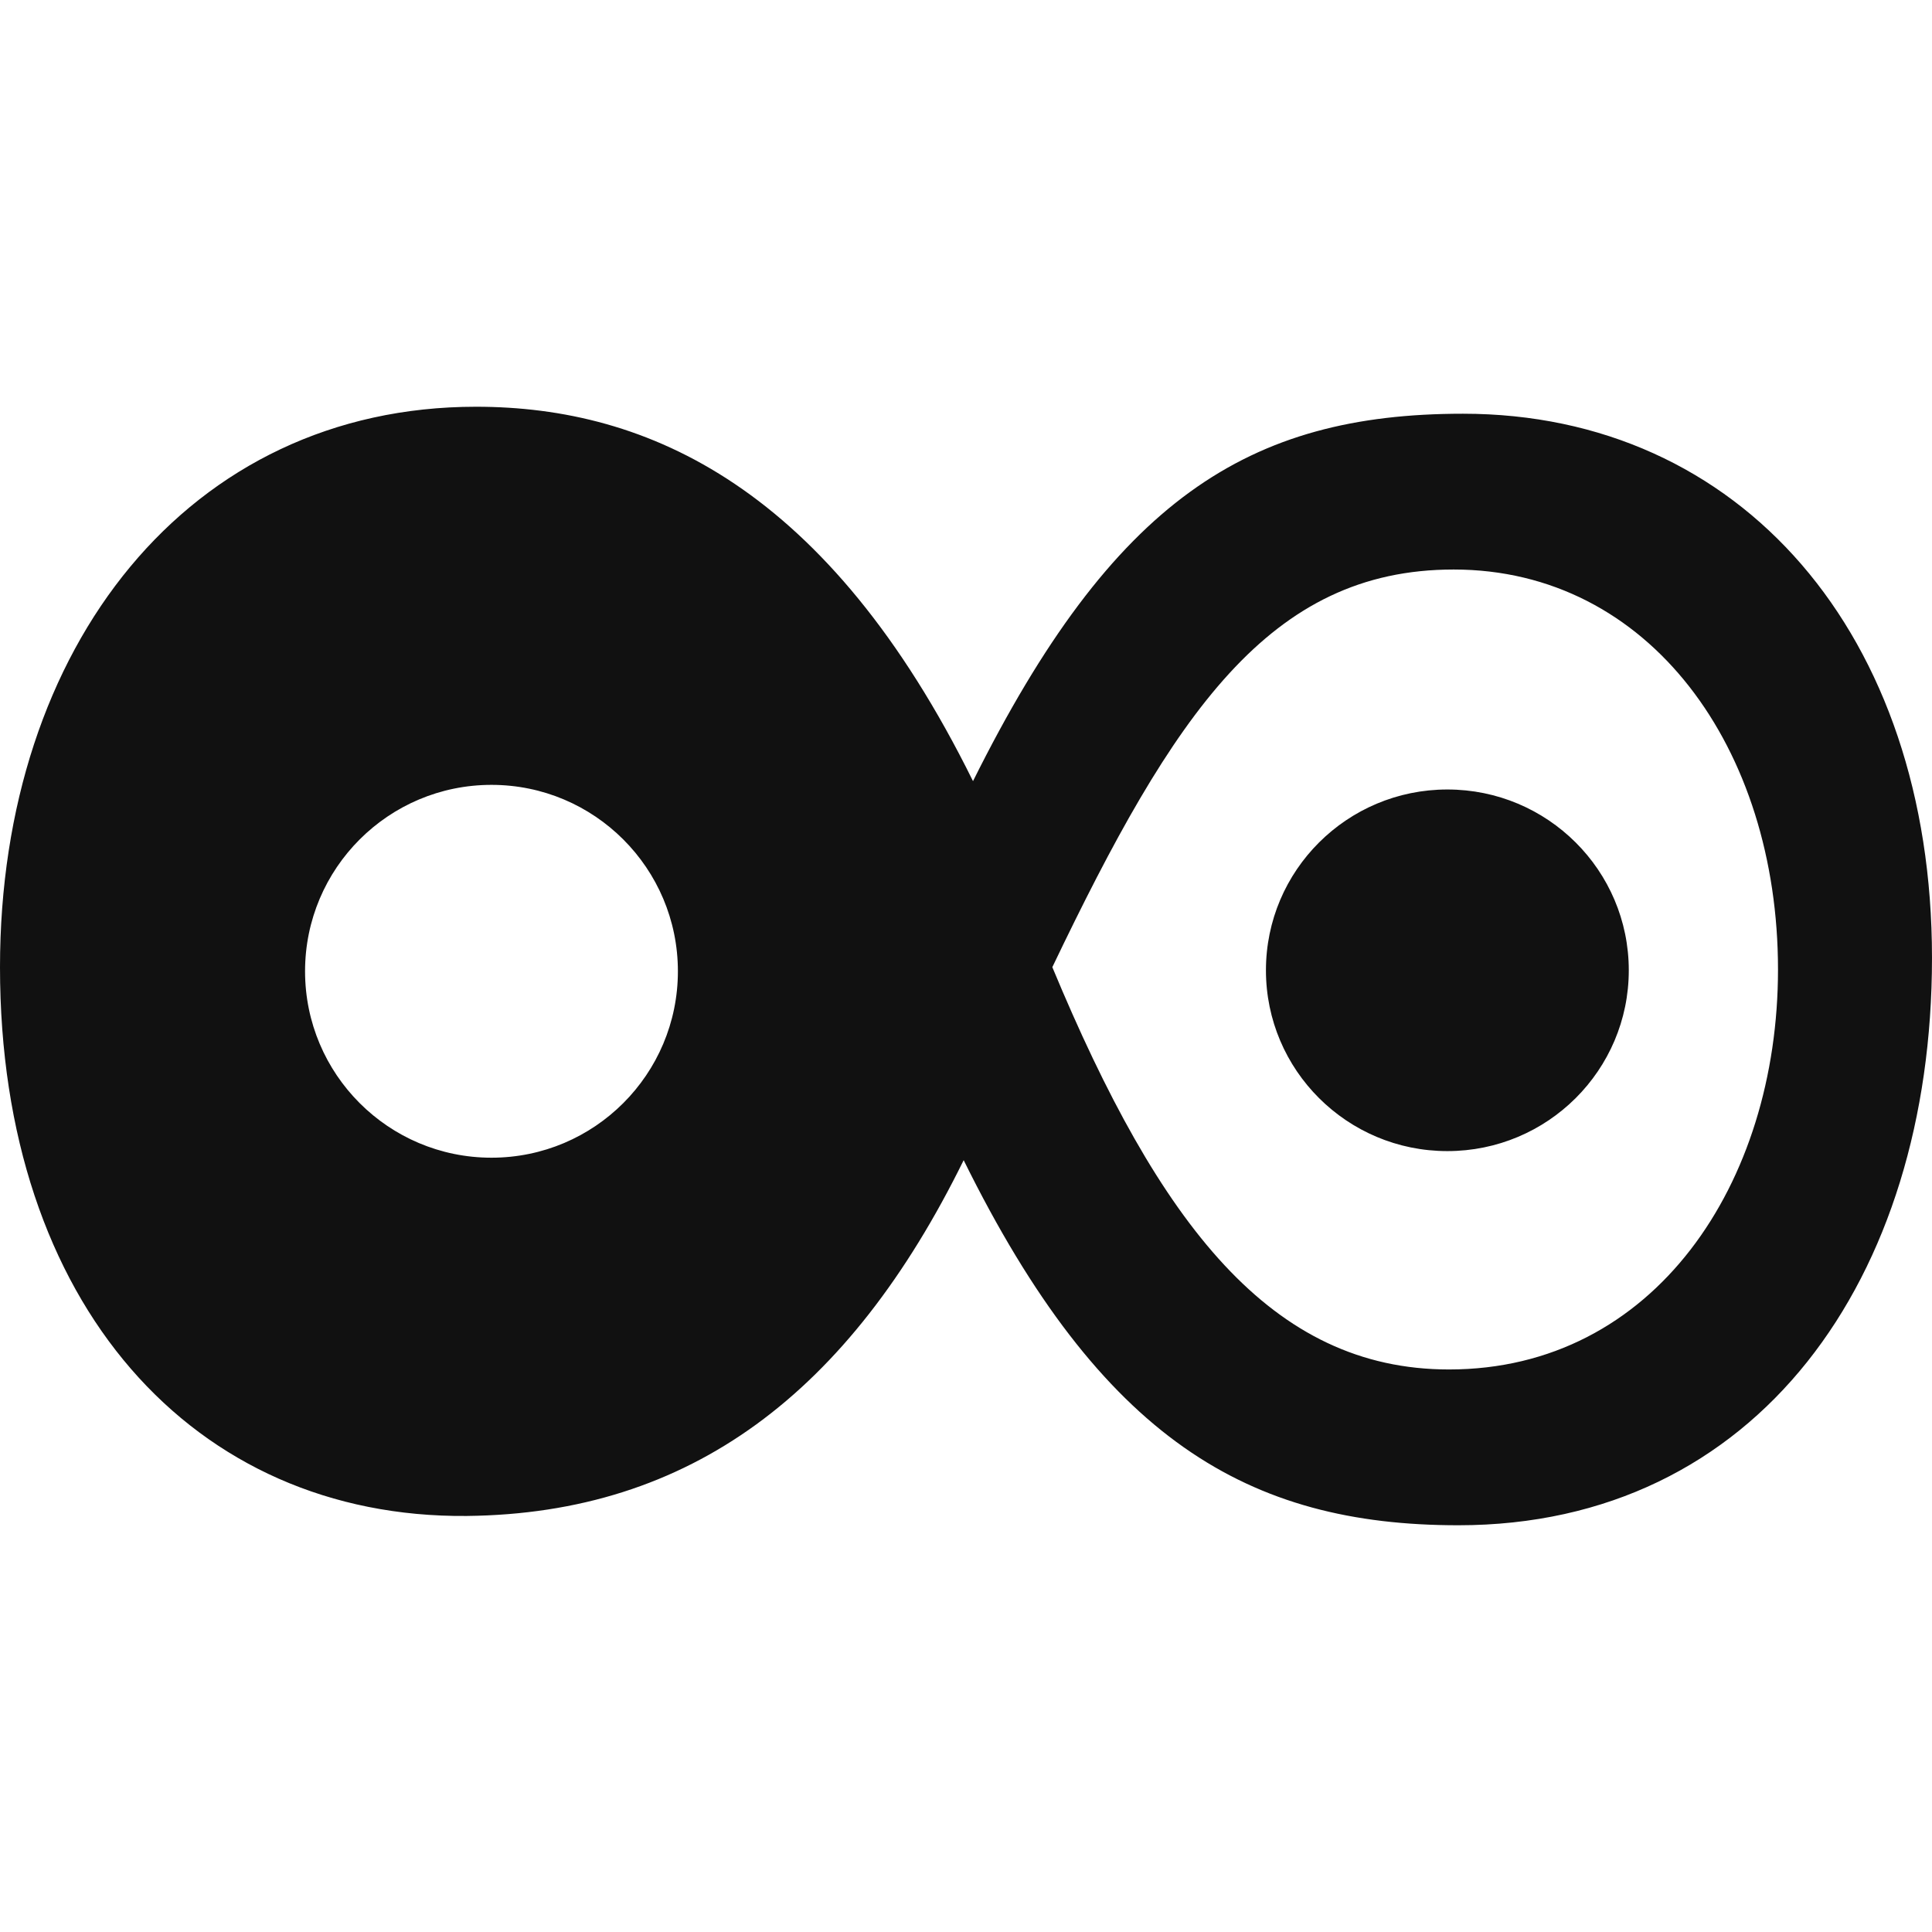
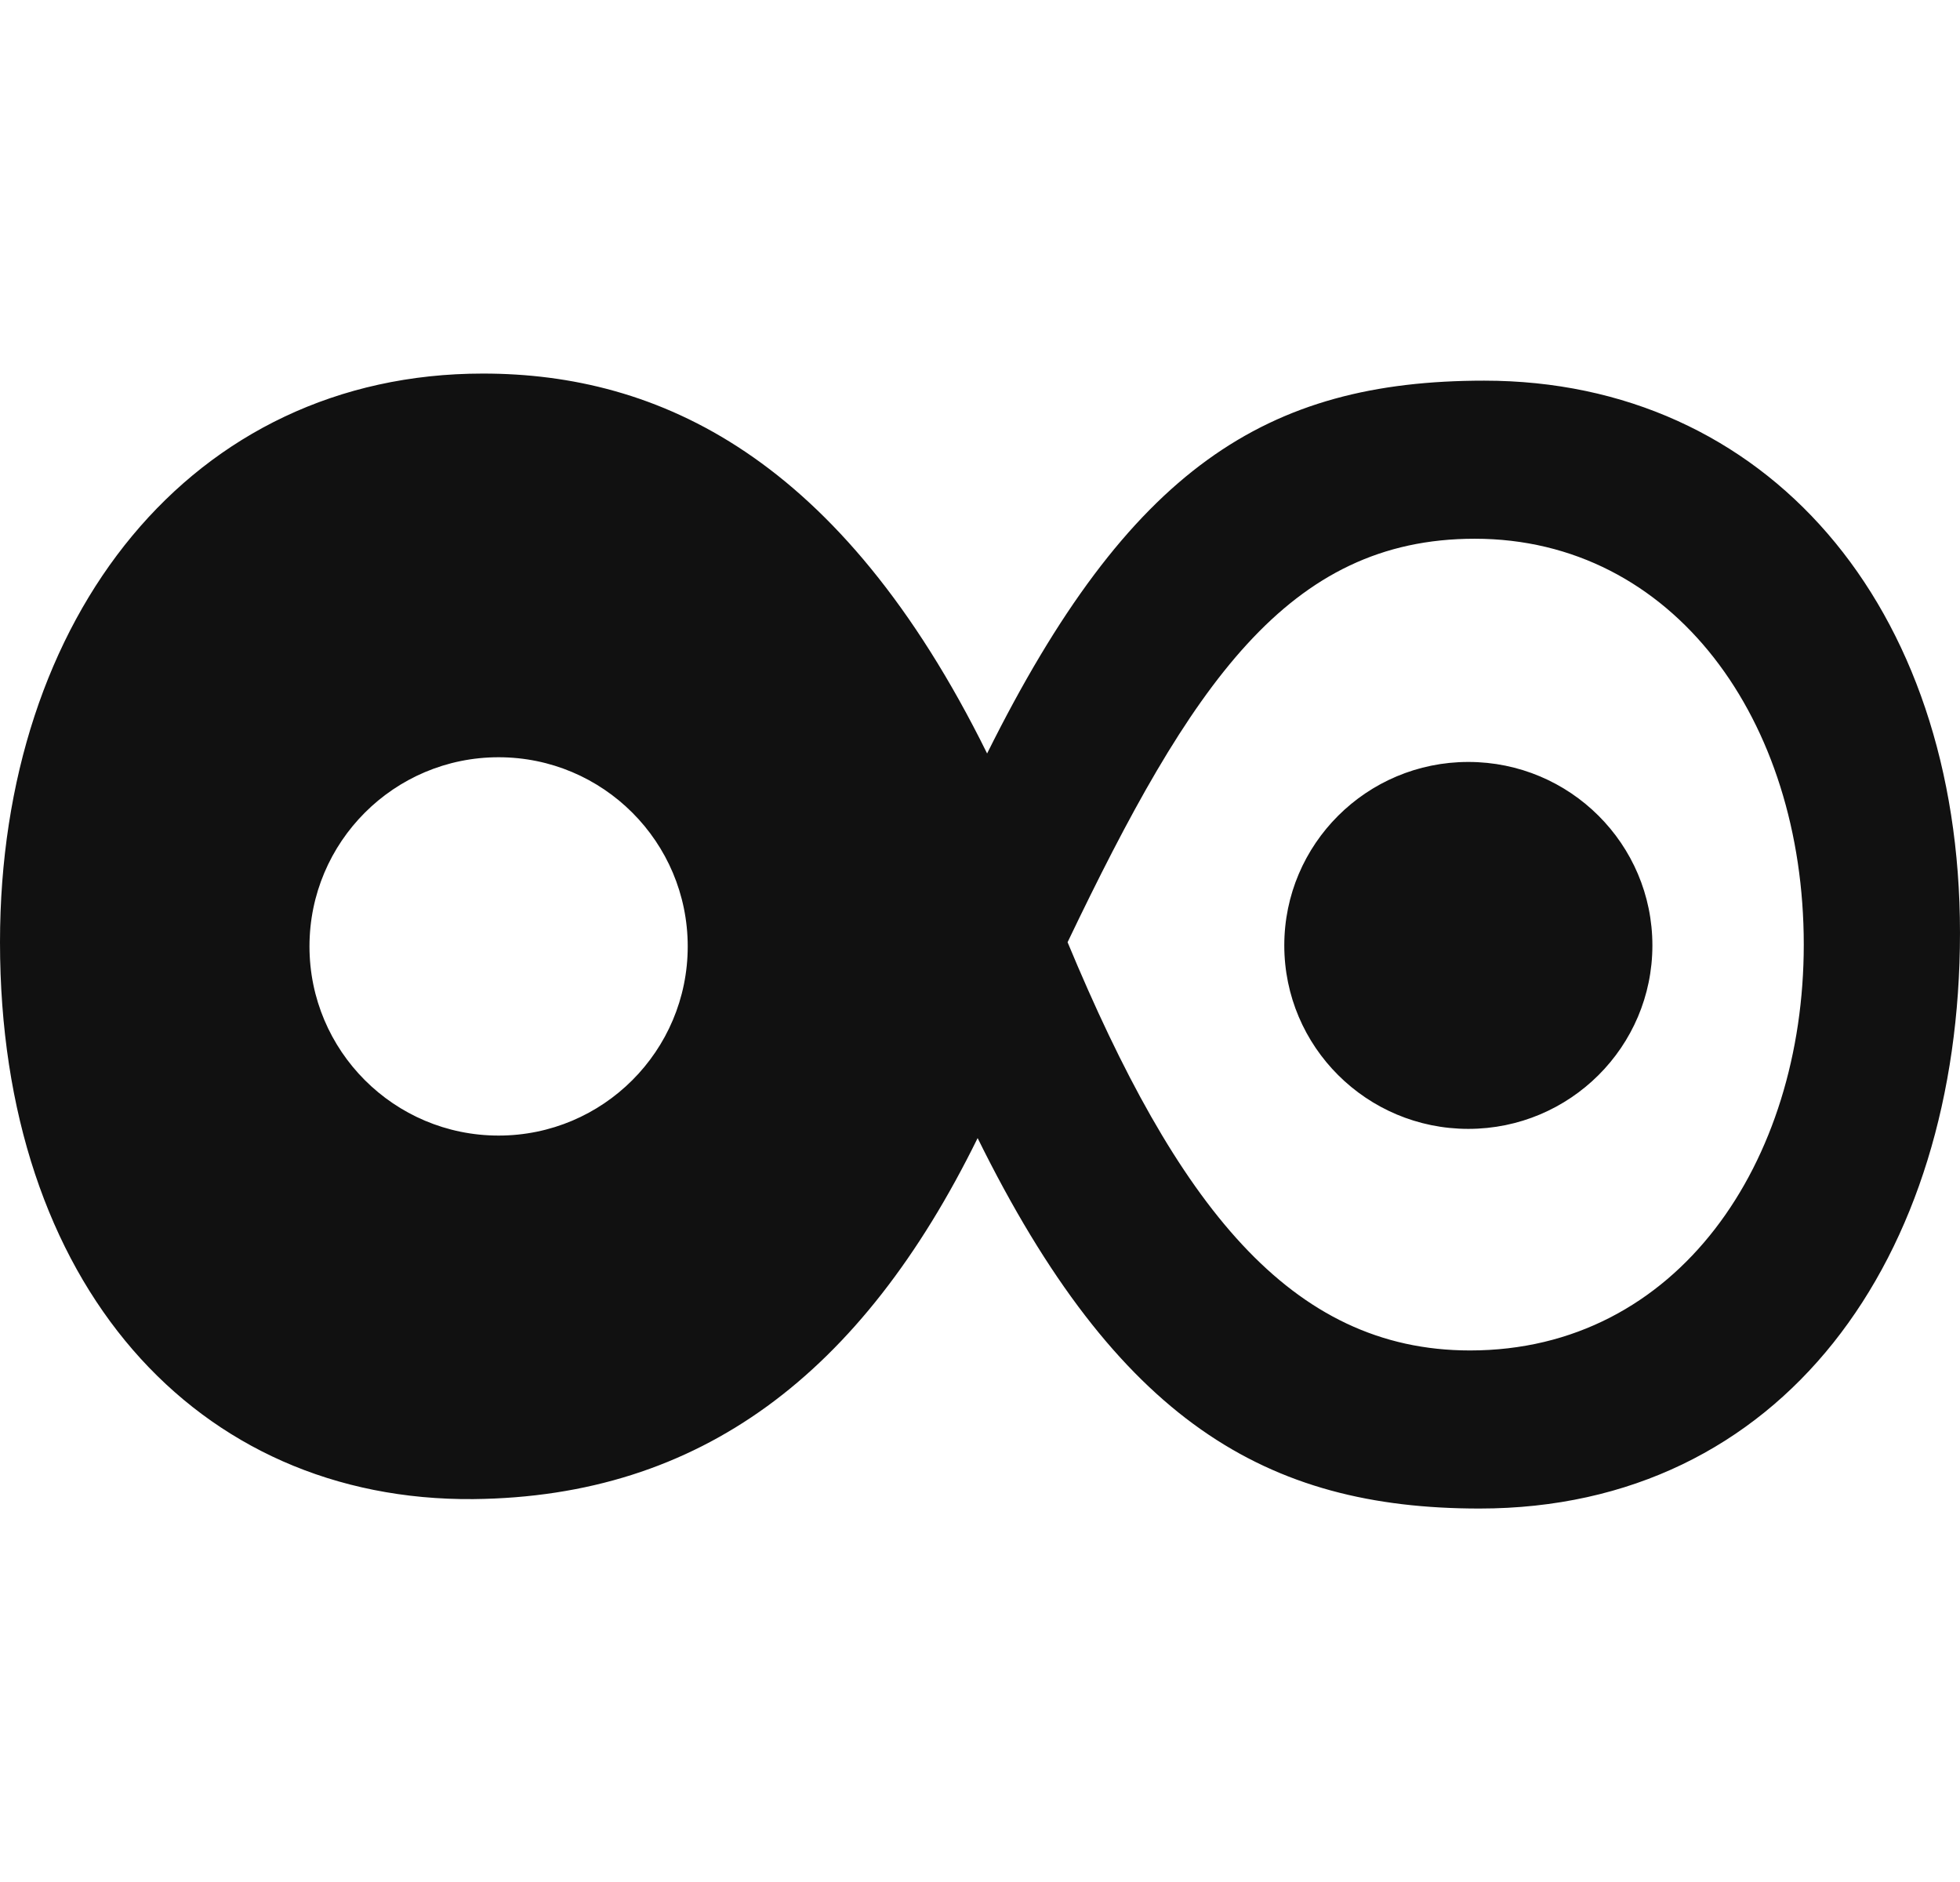
- <svg xmlns="http://www.w3.org/2000/svg" viewBox="38 10.56 189.49 189.49" width="48" height="48" fill="none">
+ <svg xmlns="http://www.w3.org/2000/svg" viewBox="38.00 15.19 189.49 180.22" width="50" height="48" fill="none">
  <path d="M84.686 50.453C101.621 50.453 119.243 58.436 133.432 87.174C147.163 59.577 160.436 51.138 181.49 51.138C208.724 51.138 227.489 72.804 227.489 104.507C227.489 135.981 210.325 160.157 181.032 160.157C160.436 160.157 146.018 151.719 132.516 124.35C121.302 147.157 105.74 159.017 83.77 159.245C56.995 159.473 38 138.49 38 105.419C38 73.945 56.537 50.453 84.686 50.453ZM180.575 66.418C162.496 66.418 153.112 80.559 141.212 105.419C151.739 130.735 162.724 144.877 180.117 144.877C200.256 144.877 212.386 126.63 212.386 105.647C212.386 83.98 199.799 66.418 180.575 66.418ZM86.204 87.539C76.106 87.539 67.92 95.725 67.92 105.823C67.92 115.921 76.106 124.107 86.204 124.107C96.302 124.107 104.488 115.921 104.488 105.823C104.488 95.725 96.302 87.539 86.204 87.539ZM179.957 87.993C189.784 87.993 197.751 95.933 197.751 105.727C197.751 115.52 189.784 123.46 179.957 123.46C170.13 123.46 162.163 115.521 162.163 105.727C162.163 95.933 170.13 87.993 179.957 87.993Z" fill="#111111" />
</svg>
